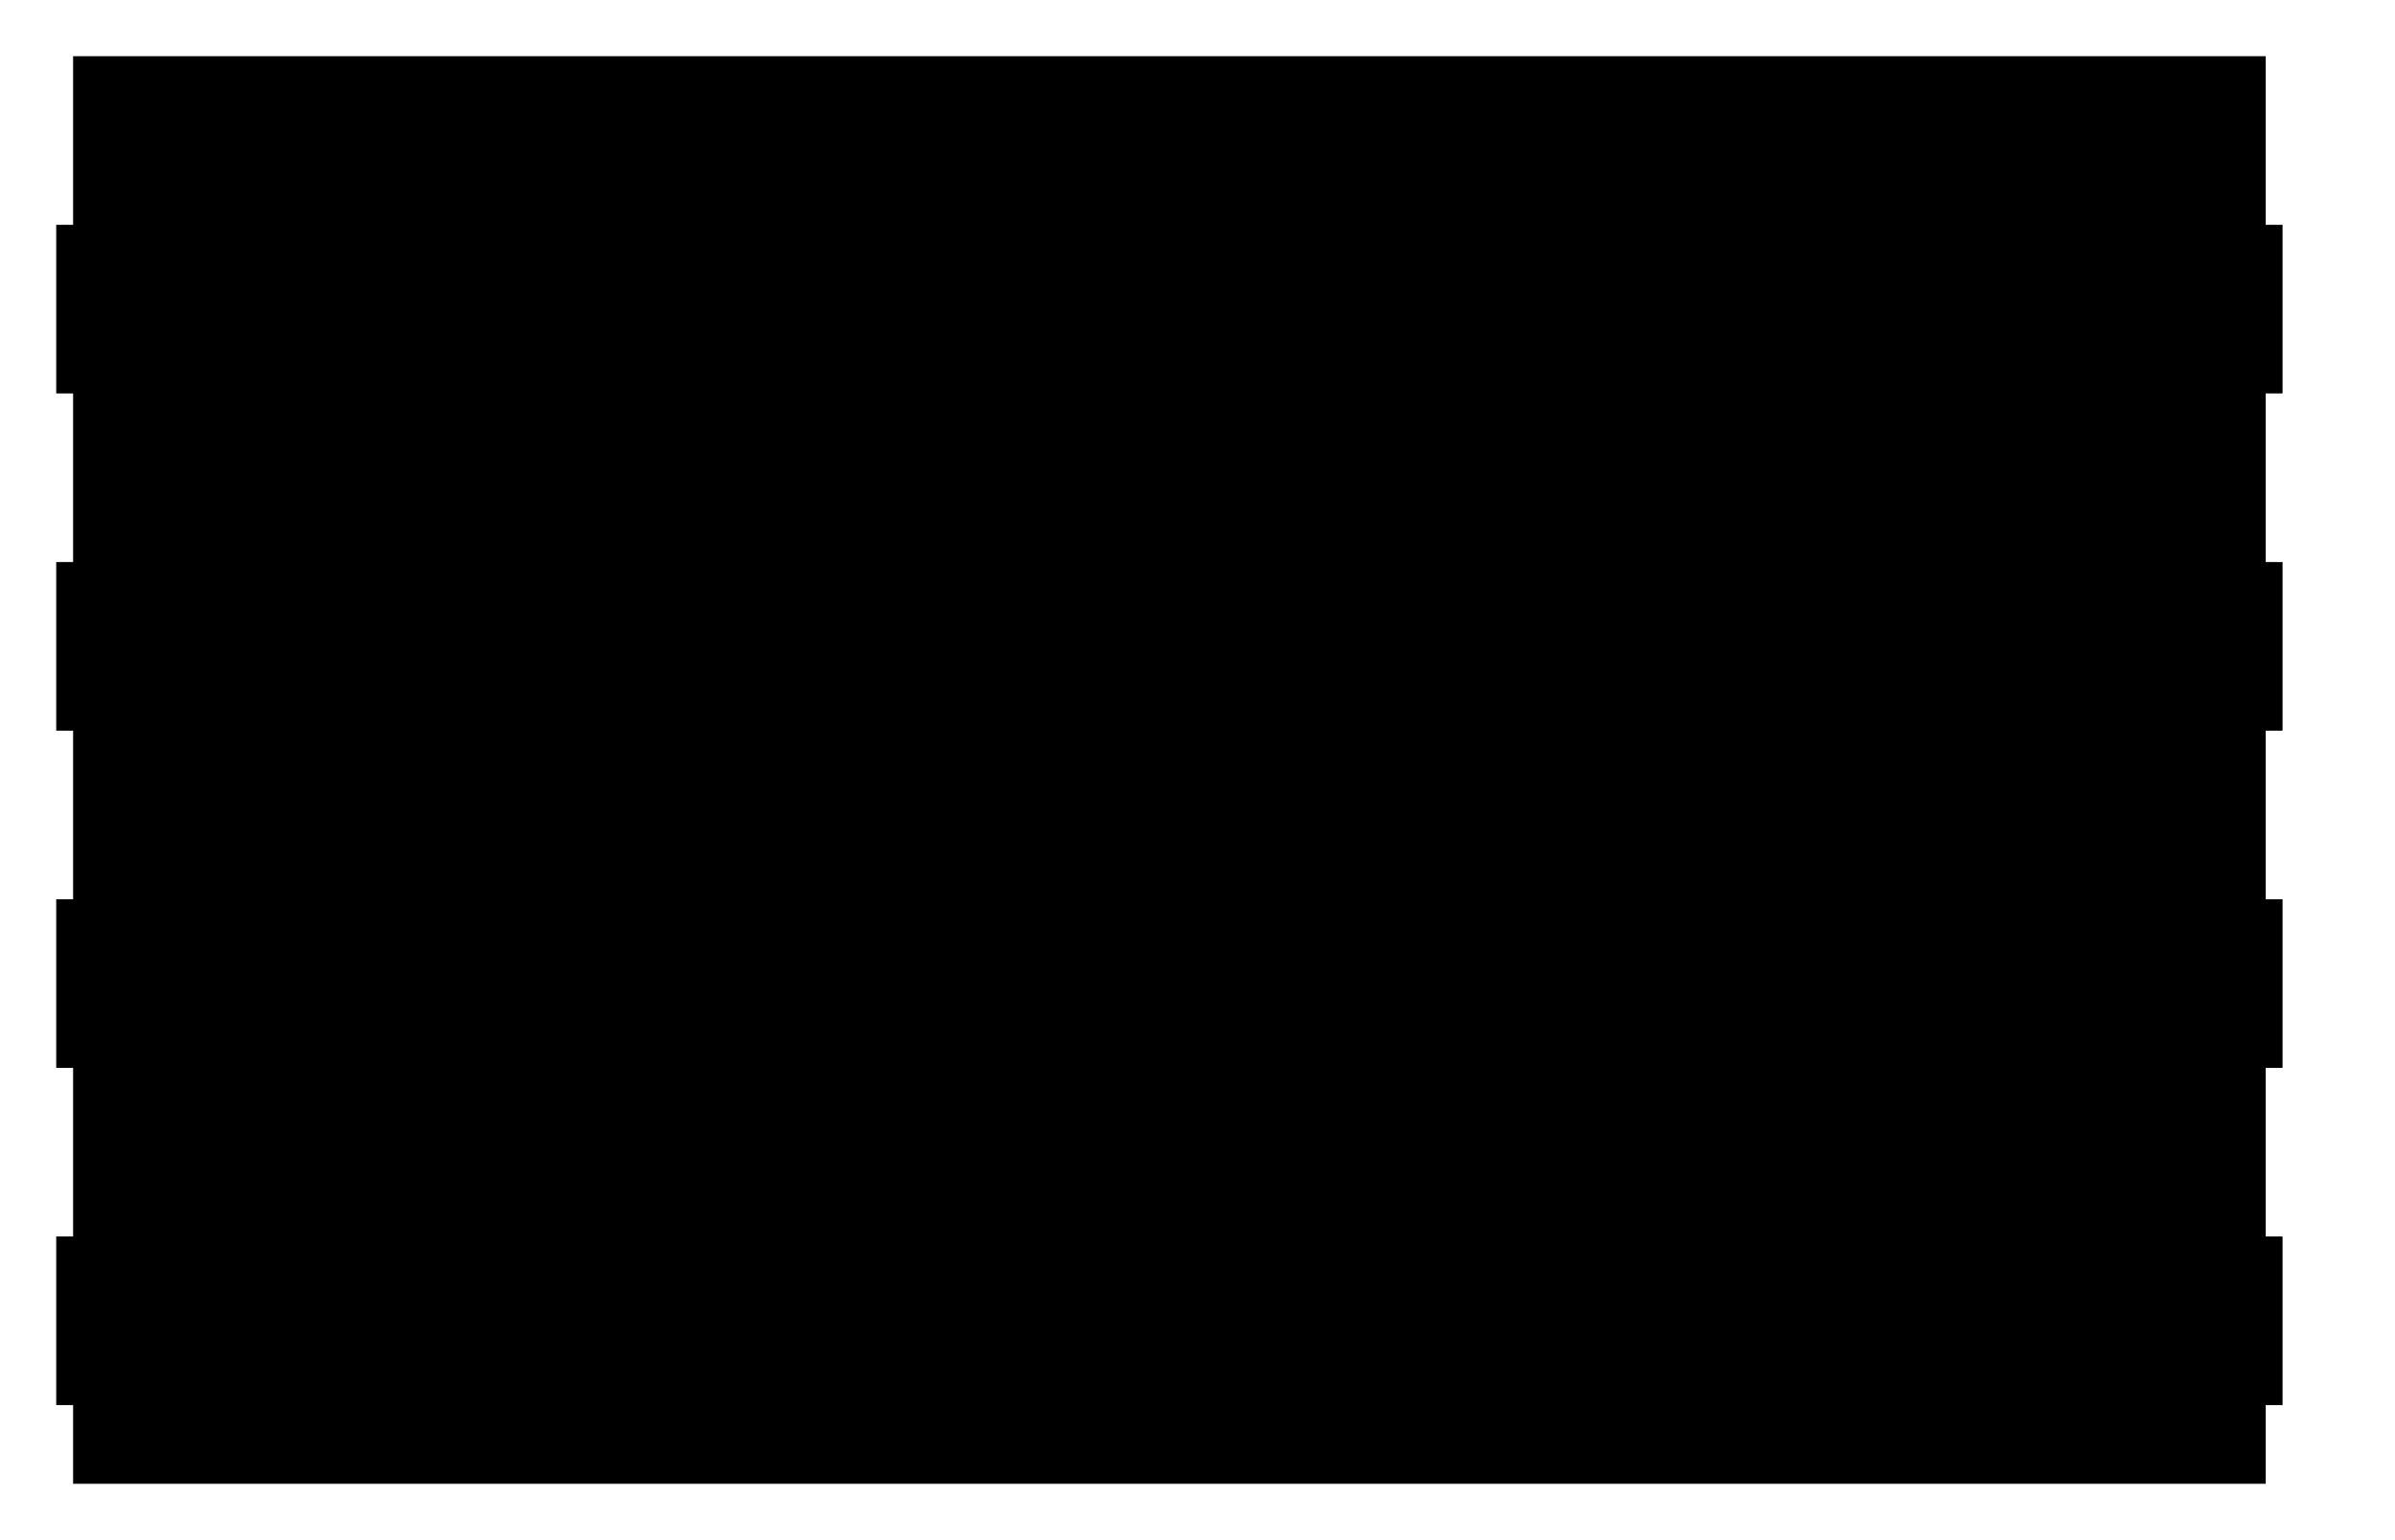
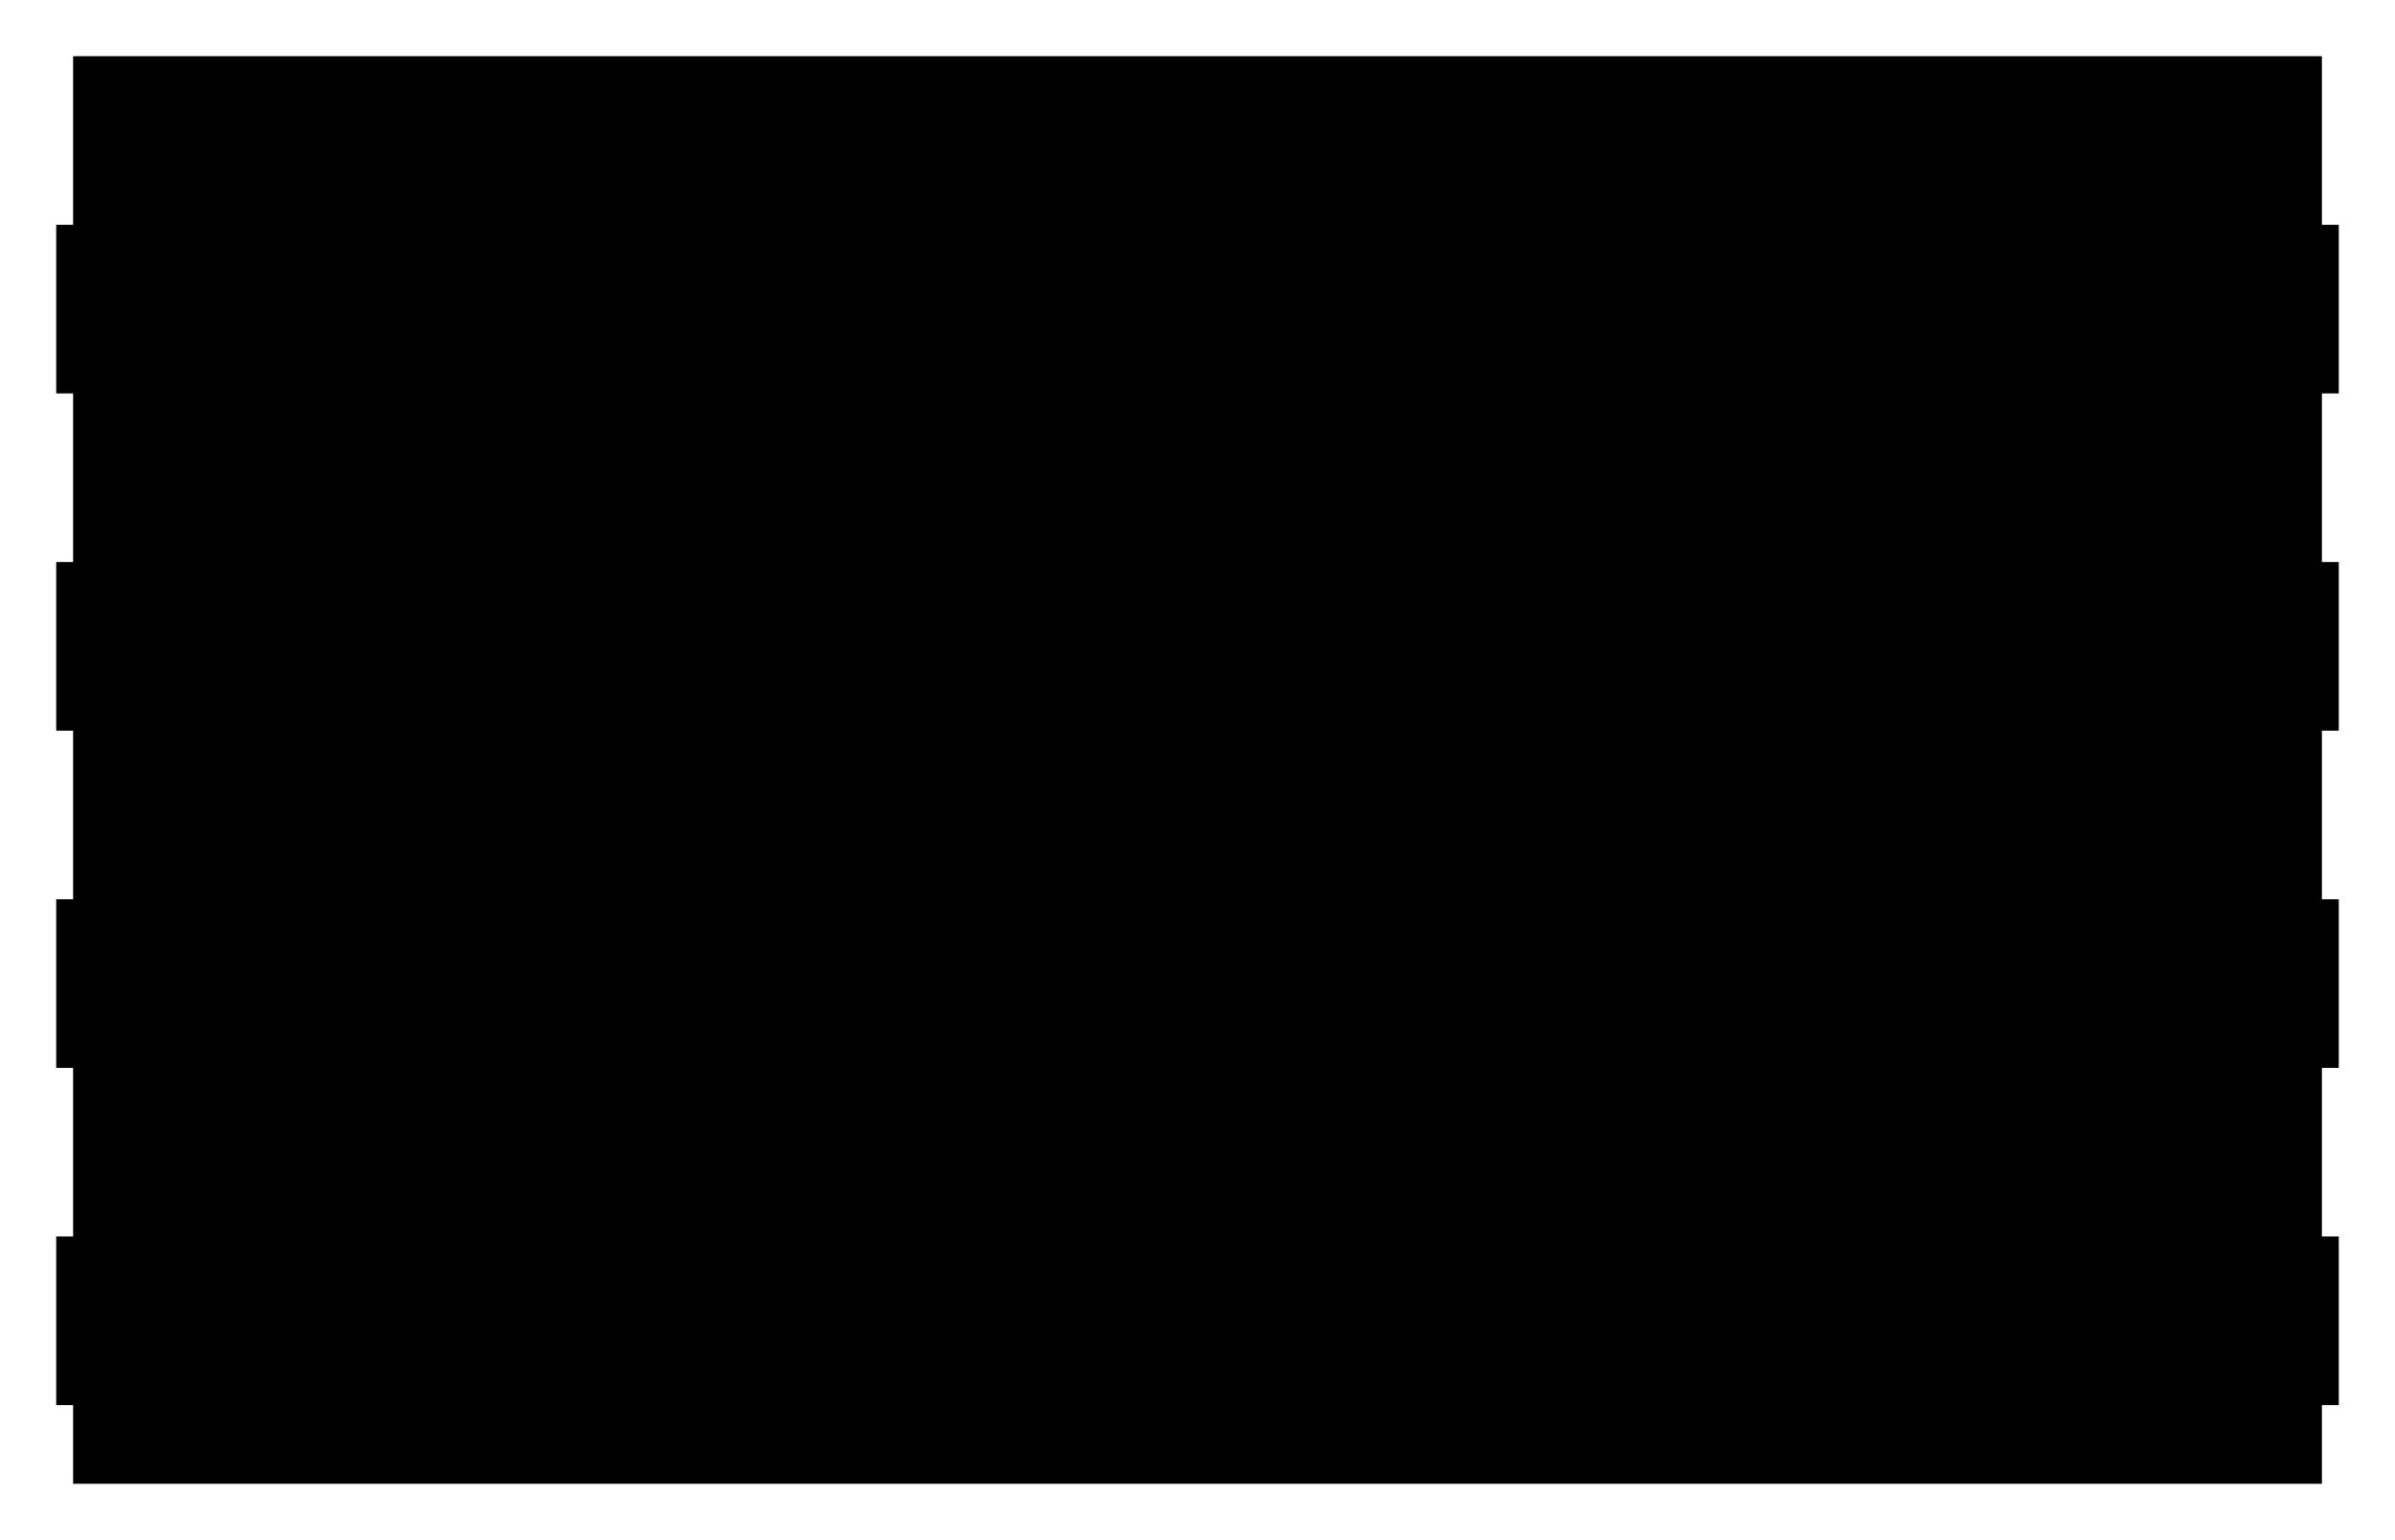
<svg xmlns="http://www.w3.org/2000/svg" id="side" width="426" height="274" version="1.1">
-   <polyline points="  13,10  13,40  10,40  10,70  13,70  13,100  10,100  10,130  13,130  13,160  10,160  10,190  13,190  13,220  10,220  10,250  13,250  13,264  403,264  403,250  406,250  406,220  403,220  403,190  406,190  406,160  403,160  403,130  406,130  406,100  403,100  403,70  406,70  406,40  403,40  403,10  10,10  " />
+   <polyline points="  13,10  13,40  10,40  10,70  13,70  13,100  10,100  10,130  13,130  13,160  10,160  10,190  13,190  13,220  10,220  10,250  13,250  13,264  413,264  413,250  416,250  416,220  413,220  413,190  416,190  416,160  413,160  413,130  416,130  416,100  413,100  413,70  416,70  416,40  413,40  413,10  10,10  " />
</svg>
